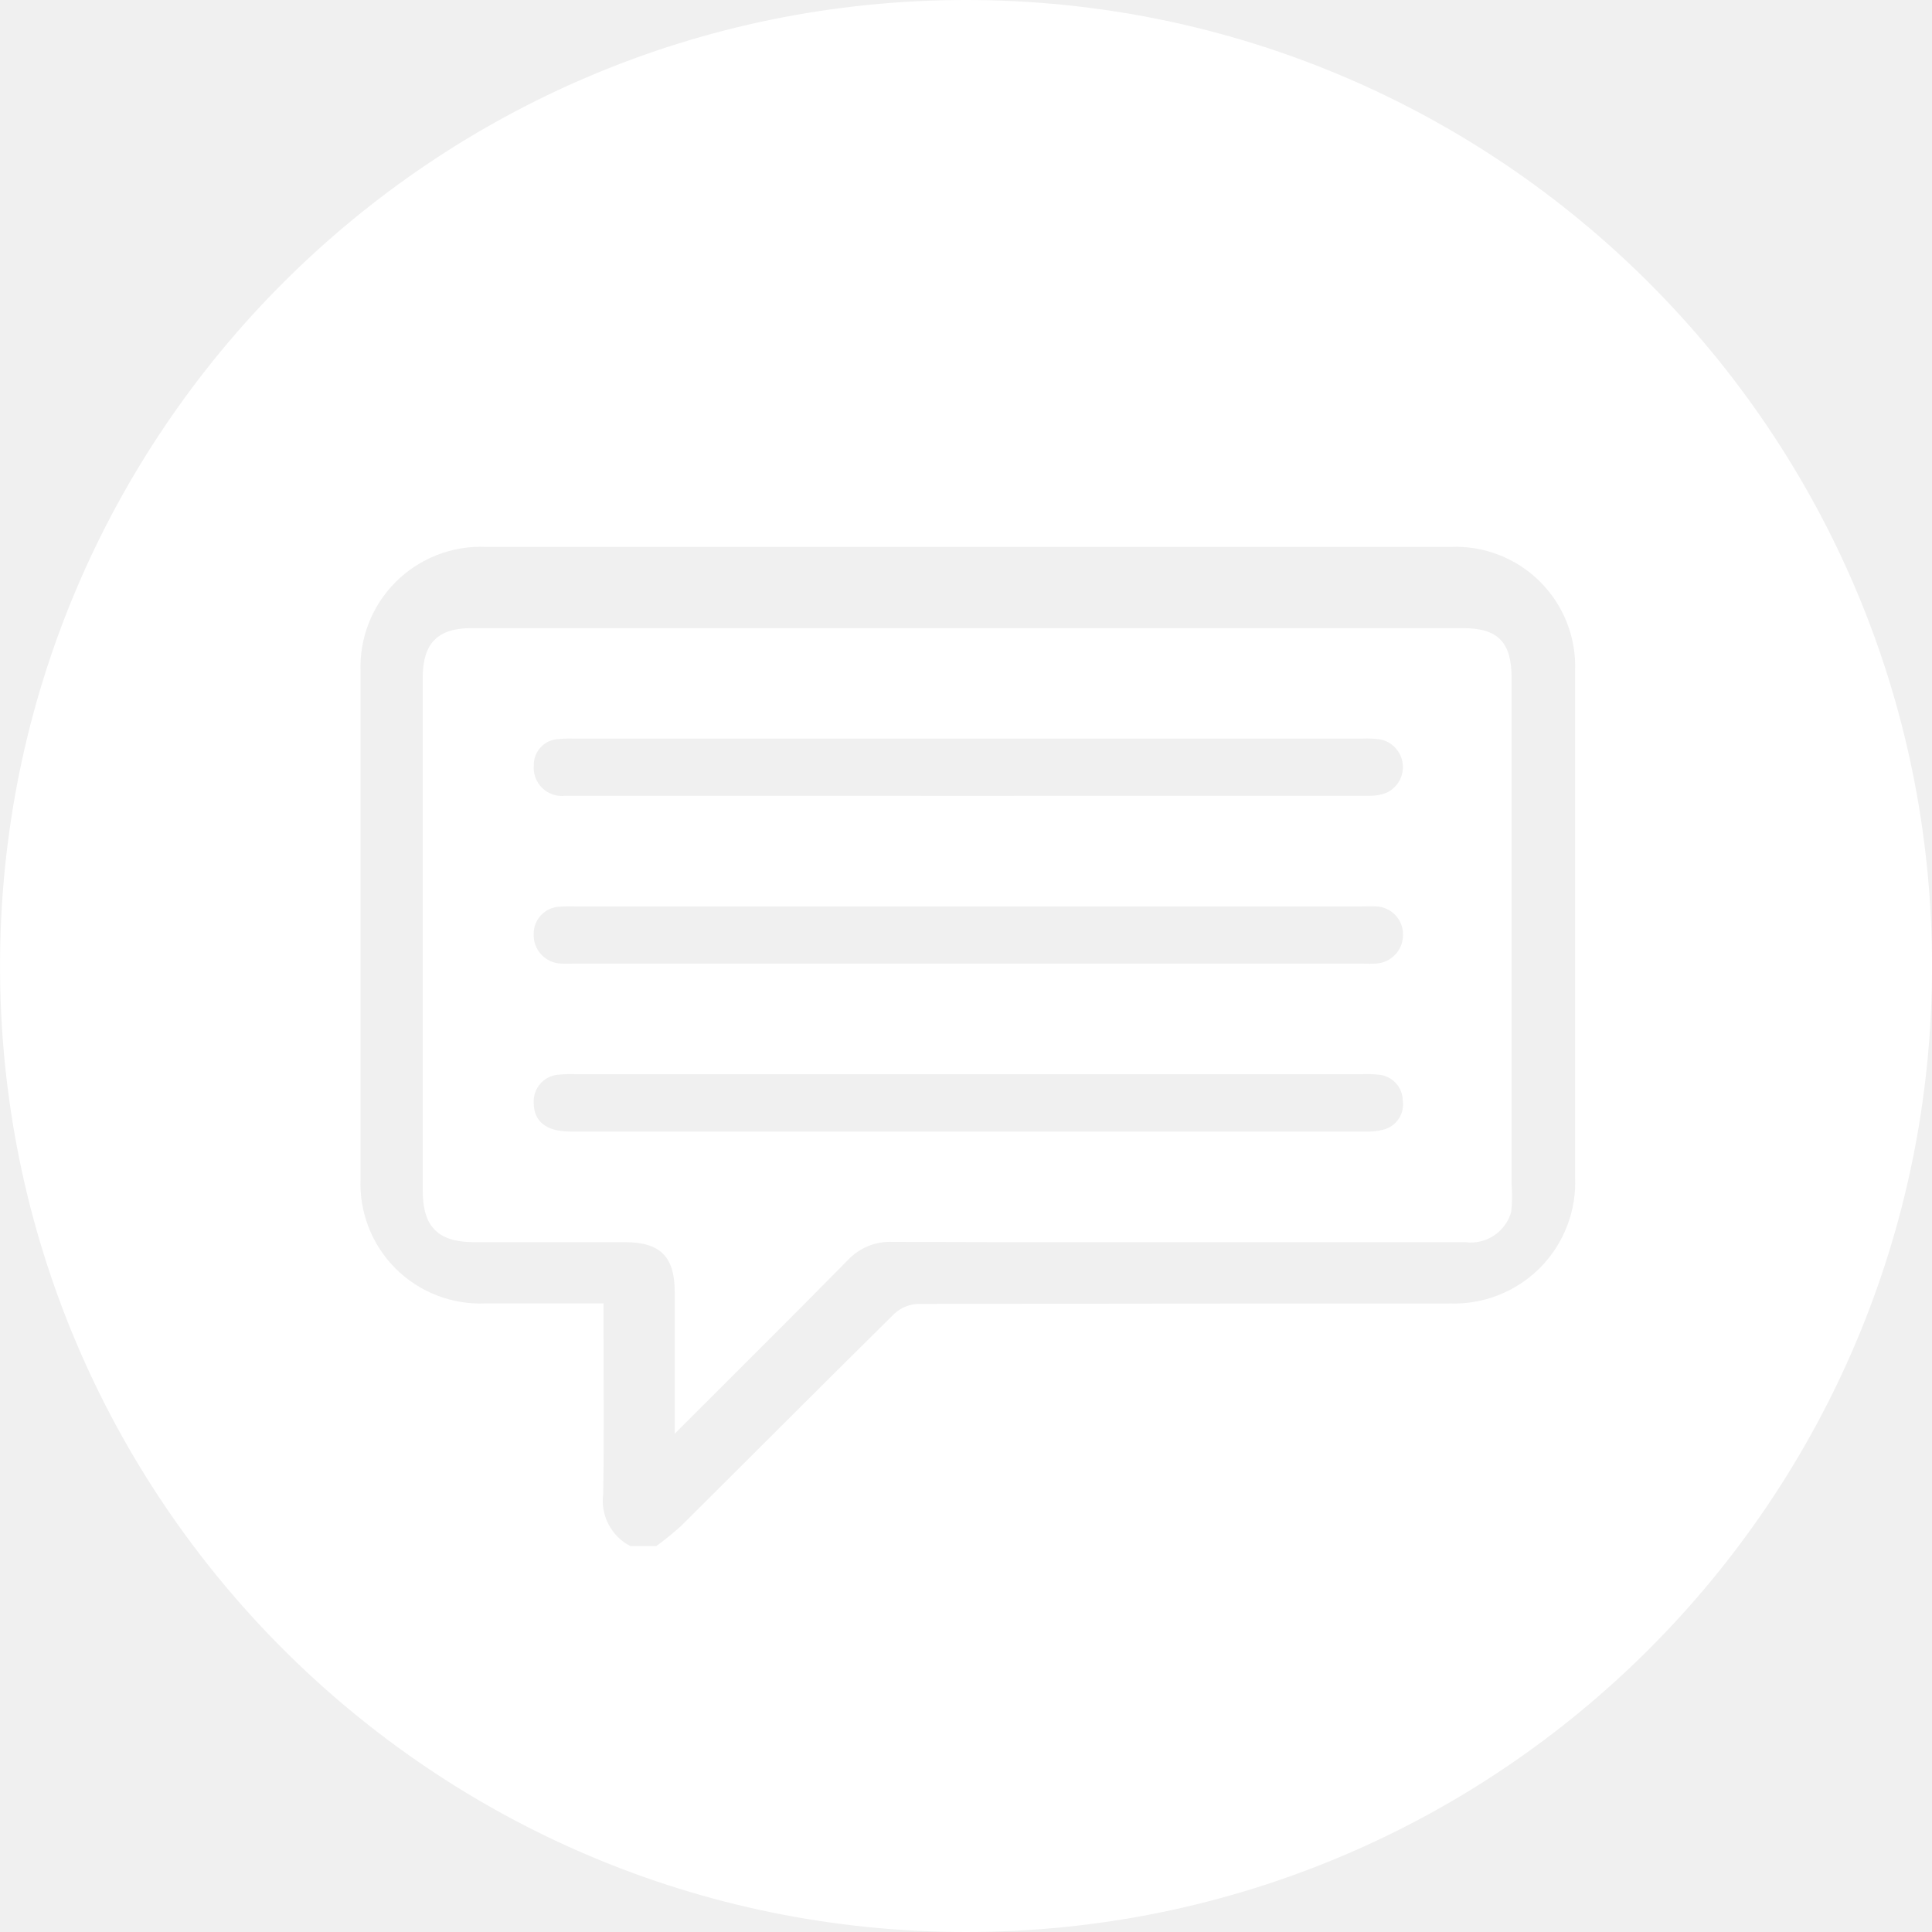
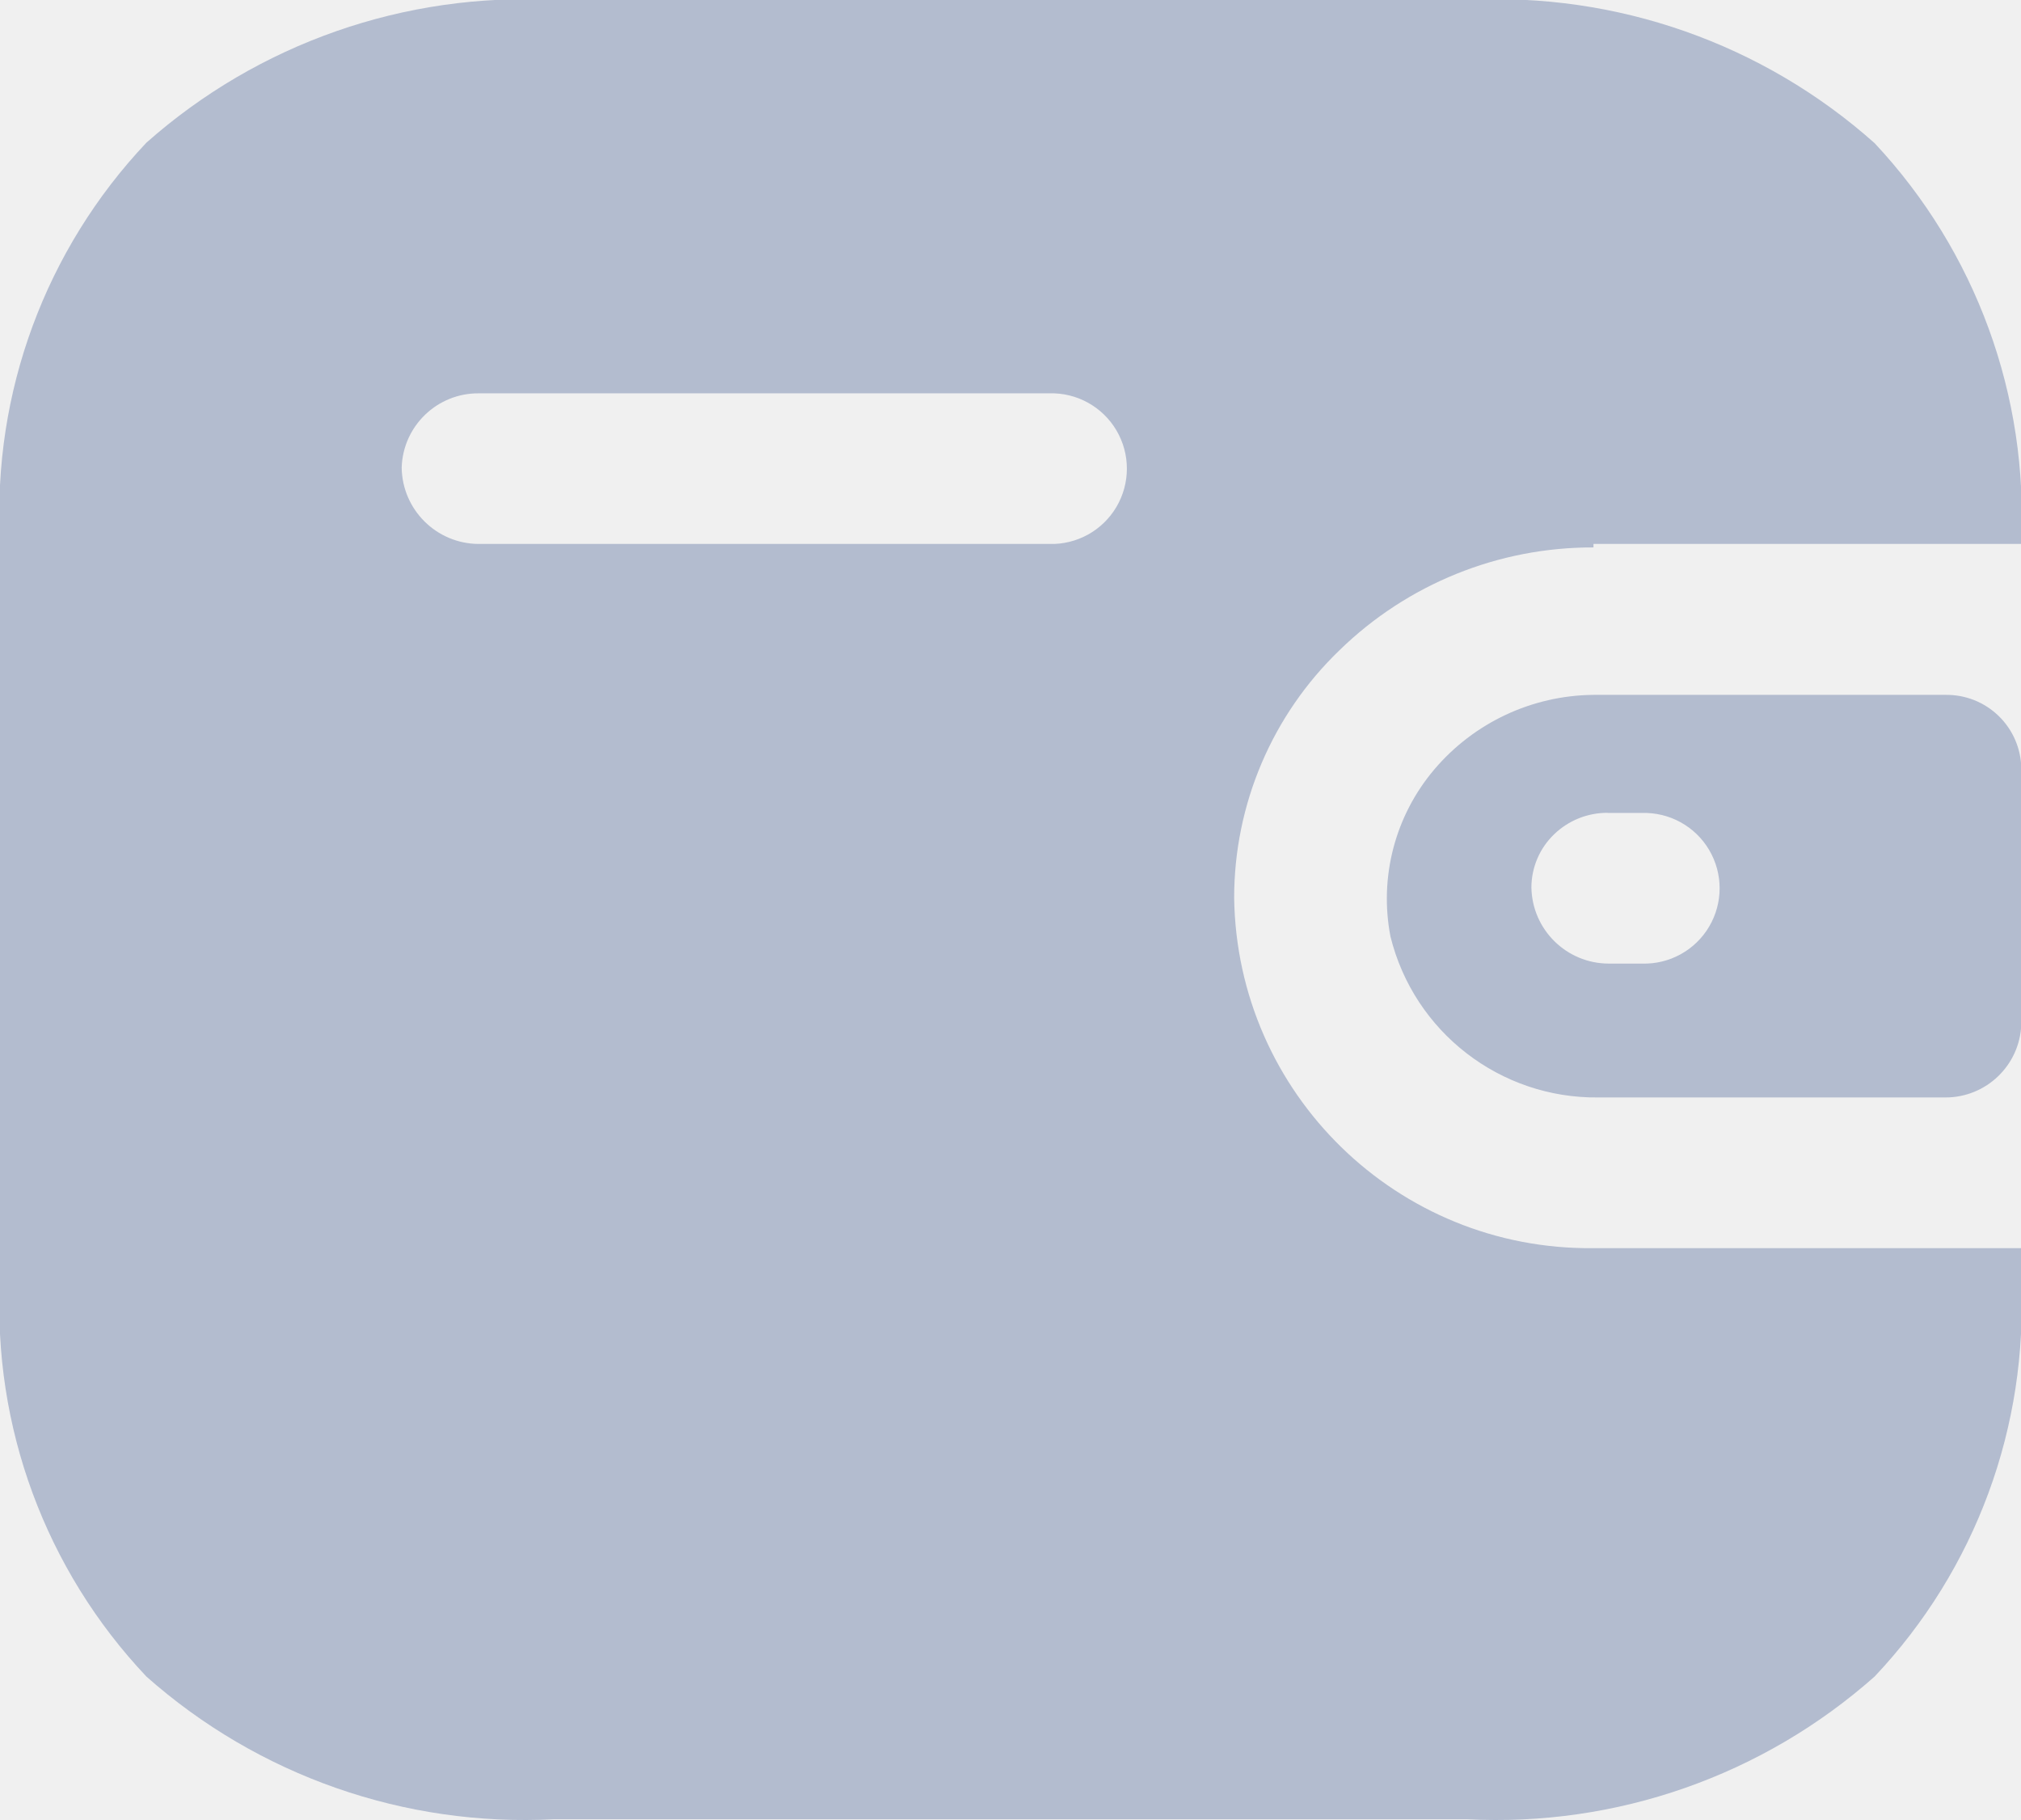
- <svg xmlns="http://www.w3.org/2000/svg" width="59.89" height="59.89" viewBox="0 0 59.89 59.89">
-   <path id="Path_50" data-name="Path 50" d="M46.858,566.879c0-1.117-.415-1.553-1.522-1.553q-15.358,0-30.719,0c-1.054,0-1.511.475-1.512,1.528v15.921c0,1.106.475,1.584,1.583,1.586,1.562,0,3.124,0,4.686,0,1.095,0,1.541.451,1.542,1.545,0,1.416,0,2.832,0,4.391,1.861-1.862,3.623-3.608,5.362-5.376a1.79,1.79,0,0,1,1.384-.569c3.9.015,7.81.008,11.714.008q3.02,0,6.041,0a1.3,1.3,0,0,0,1.43-.944,4.458,4.458,0,0,0,.011-.826Zm-29.575,1.89a3.593,3.593,0,0,1,.519-.018H30.034q6.092,0,12.181,0a3.185,3.185,0,0,1,.57.024.876.876,0,0,1,.18,1.661,1.375,1.375,0,0,1-.506.087q-12.467.006-24.933,0a.875.875,0,0,1-.979-.95.8.8,0,0,1,.736-.806M42.87,580.877a1.952,1.952,0,0,1-.563.056q-12.309,0-24.62,0c-.751,0-1.145-.312-1.143-.9a.83.83,0,0,1,.735-.861,4.176,4.176,0,0,1,.571-.018H42.21a3.735,3.735,0,0,1,.519.014.815.815,0,0,1,.755.8.806.806,0,0,1-.614.908m-.213-5.15a4.107,4.107,0,0,1-.416,0H17.776a3.477,3.477,0,0,1-.468-.008.879.879,0,0,1-.764-.9.837.837,0,0,1,.8-.856,4.56,4.56,0,0,1,.468-.009H42.224c.14,0,.279-.007.417,0a.864.864,0,0,1,.851.872.888.888,0,0,1-.835.9" transform="translate(0 -545.855)" fill="#fff" />
-   <path id="Path_51" data-name="Path 51" d="M29.945,545.855A29.945,29.945,0,1,0,59.891,575.8a29.945,29.945,0,0,0-29.946-29.945m14.971,40.407q-8.23,0-16.461.013a1.146,1.146,0,0,0-.727.3c-2.214,2.184-4.408,4.39-6.614,6.582a9.572,9.572,0,0,1-.772.626h-.8a1.584,1.584,0,0,1-.844-1.615c.031-1.7.01-3.41.01-5.115v-.794H15.053a3.711,3.711,0,0,1-3.876-3.874q0-7.847,0-15.7a3.727,3.727,0,0,1,3.881-3.877H44.969a3.707,3.707,0,0,1,3.858,3.844q0,7.848,0,15.7a3.754,3.754,0,0,1-3.911,3.908" transform="translate(0 -545.855)" fill="#fff" />
+ <svg xmlns="http://www.w3.org/2000/svg" id="Wallet" width="26.666" height="24" viewBox="0 0 26.666 24">
+   <path id="Wallet-2" data-name="Wallet" d="M19.354,24H7.313a7.52,7.52,0,0,1-5.381-1.882A7.1,7.1,0,0,1,0,16.882V7.118A7.1,7.1,0,0,1,1.932,1.882,7.52,7.52,0,0,1,7.313,0H19.354a7.491,7.491,0,0,1,5.381,1.889,7.189,7.189,0,0,1,1.932,5.287H21.025v.046a4.777,4.777,0,0,0-3.351,1.356,4.532,4.532,0,0,0-1.39,3.266,4.688,4.688,0,0,0,4.741,4.622h5.641v.415a7.1,7.1,0,0,1-1.932,5.237A7.52,7.52,0,0,1,19.354,24ZM6.317,5.189A1.01,1.01,0,0,0,5.3,6.17,1.021,1.021,0,0,0,6.317,7.176h7.526a.994.994,0,1,0,0-1.987ZM25.67,14.478H21.092a2.793,2.793,0,0,1-2.746-2.125,2.636,2.636,0,0,1,.577-2.2,2.786,2.786,0,0,1,2.1-.986H25.67a.985.985,0,0,1,1,.971v3.374A1,1,0,0,1,25.67,14.478Zm-4.457-3.755a1.01,1.01,0,0,0-.707.283.976.976,0,0,0-.3.7,1.022,1.022,0,0,0,1.02,1.006h.438a.994.994,0,1,0,0-1.987h-.451Z" transform="translate(0 0)" fill="rgba(138,154,185,0.6)" />
</svg>
